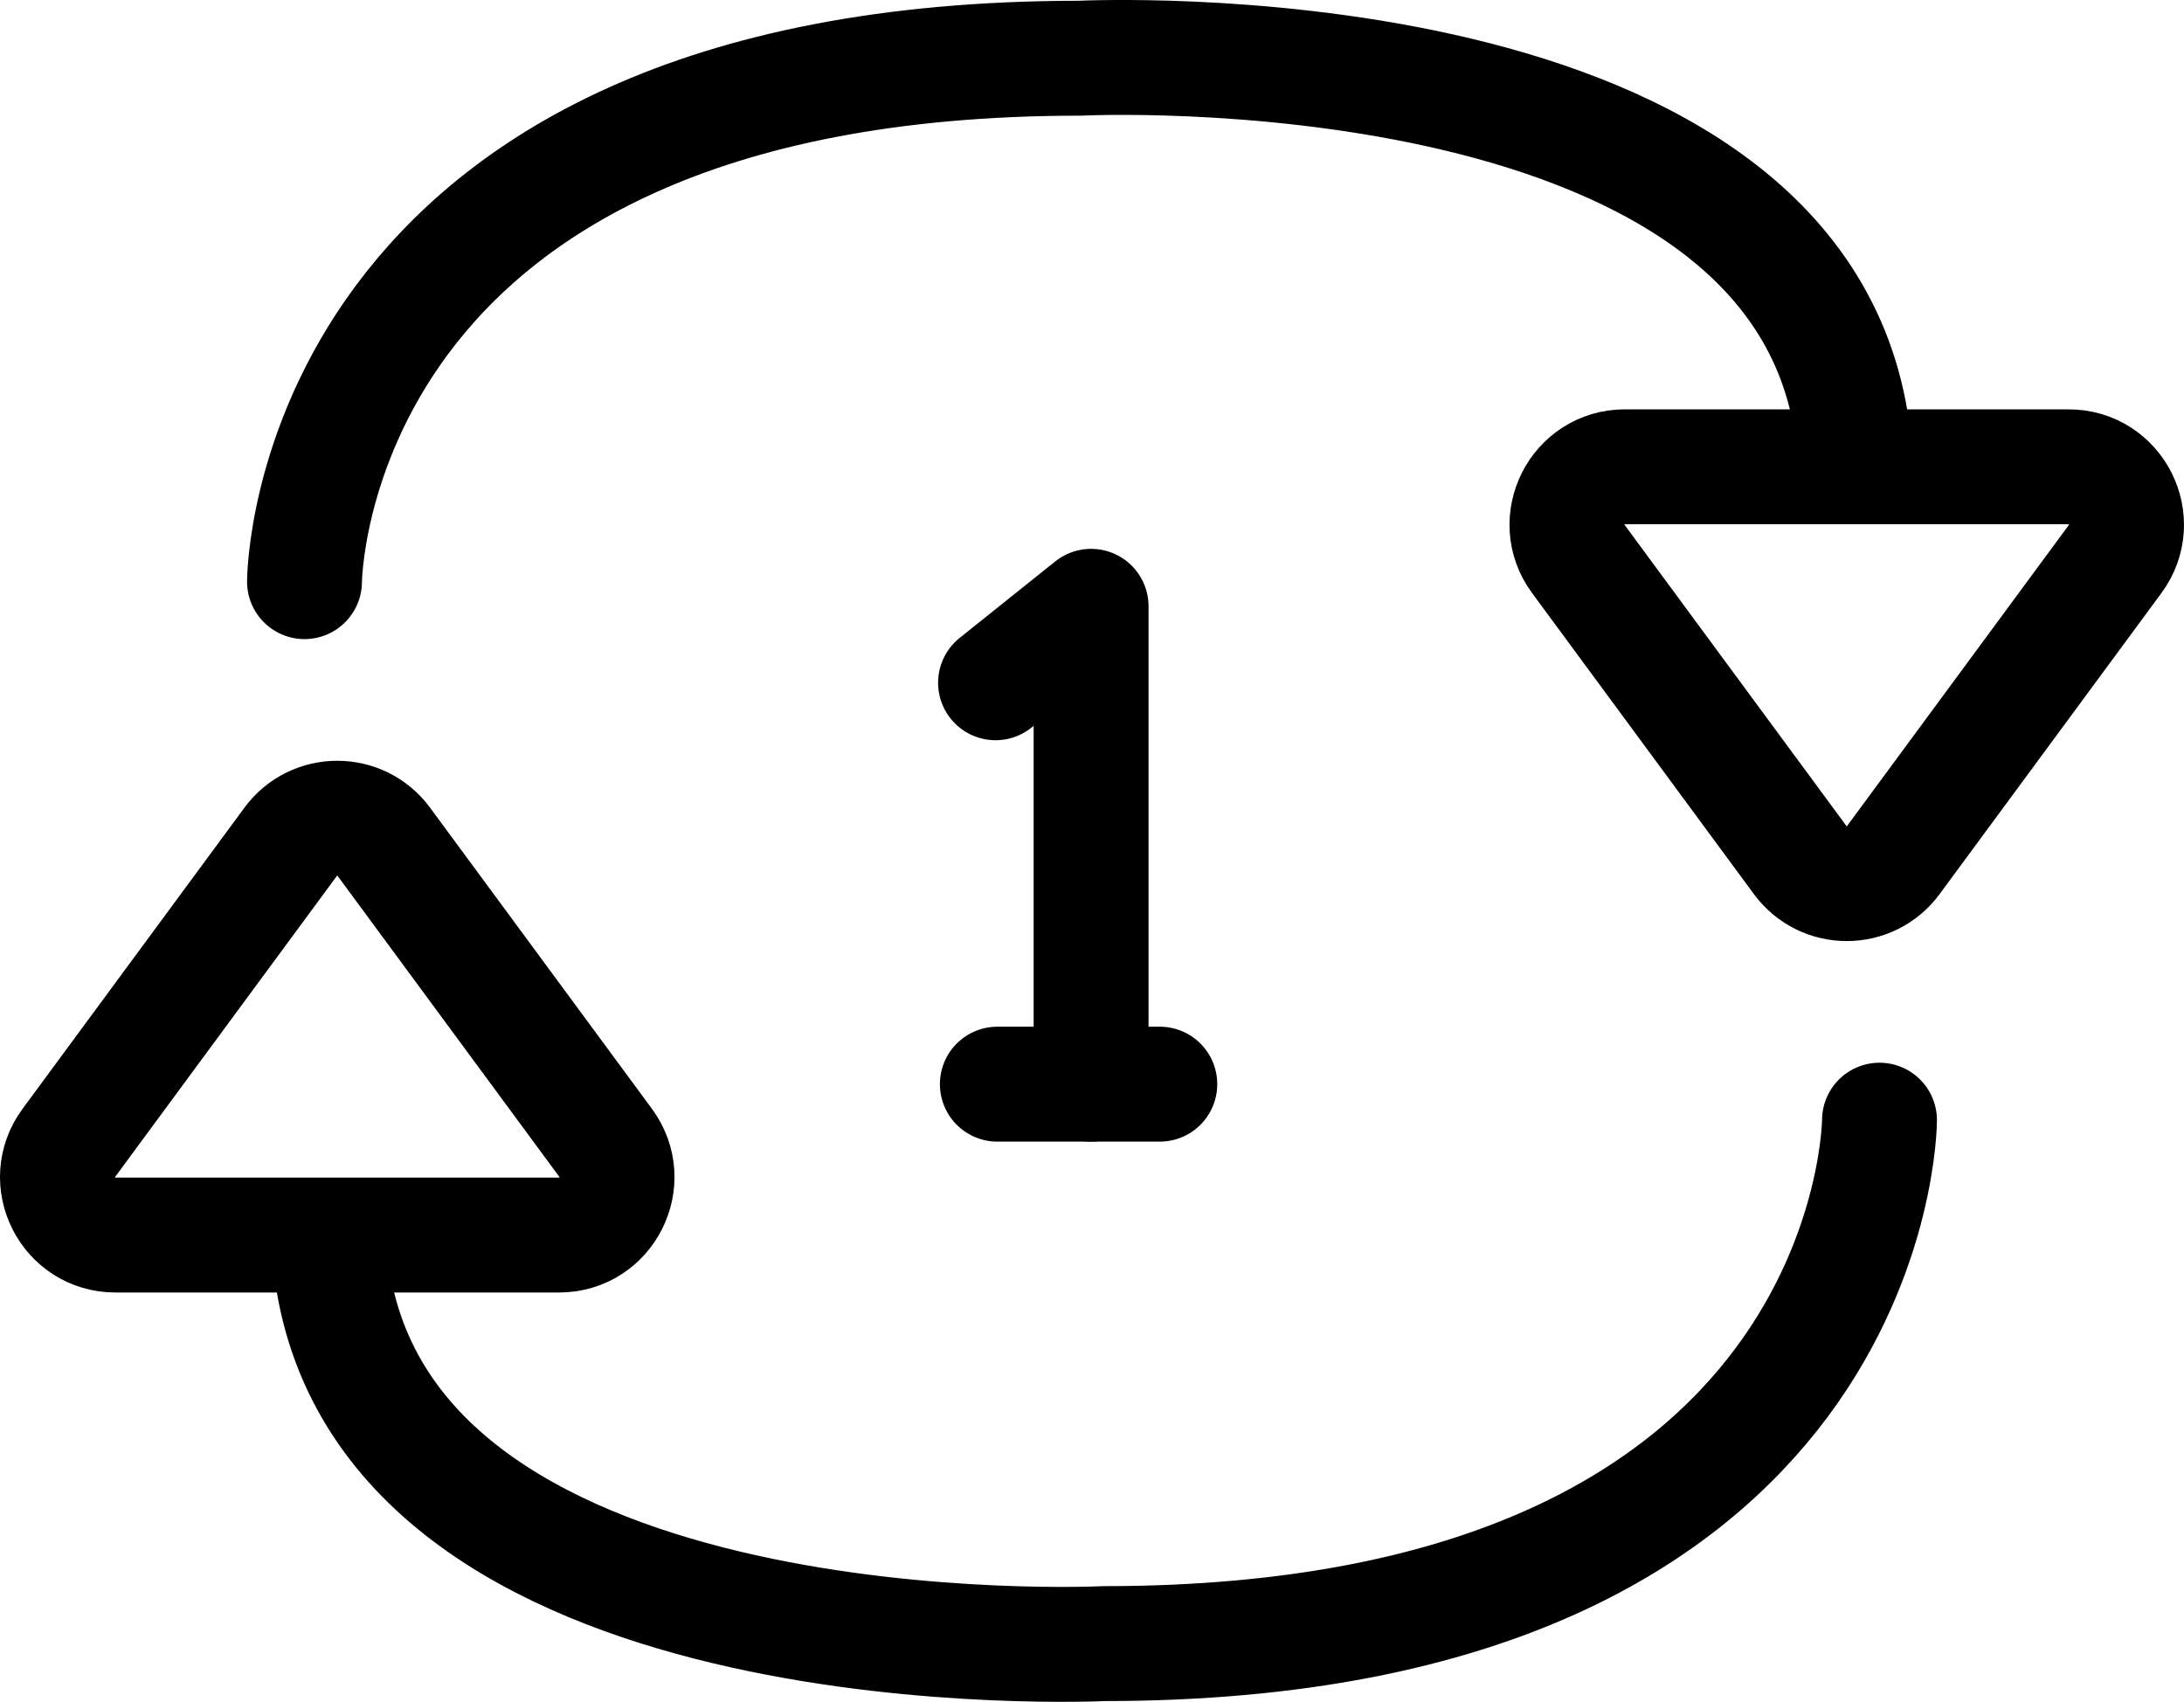
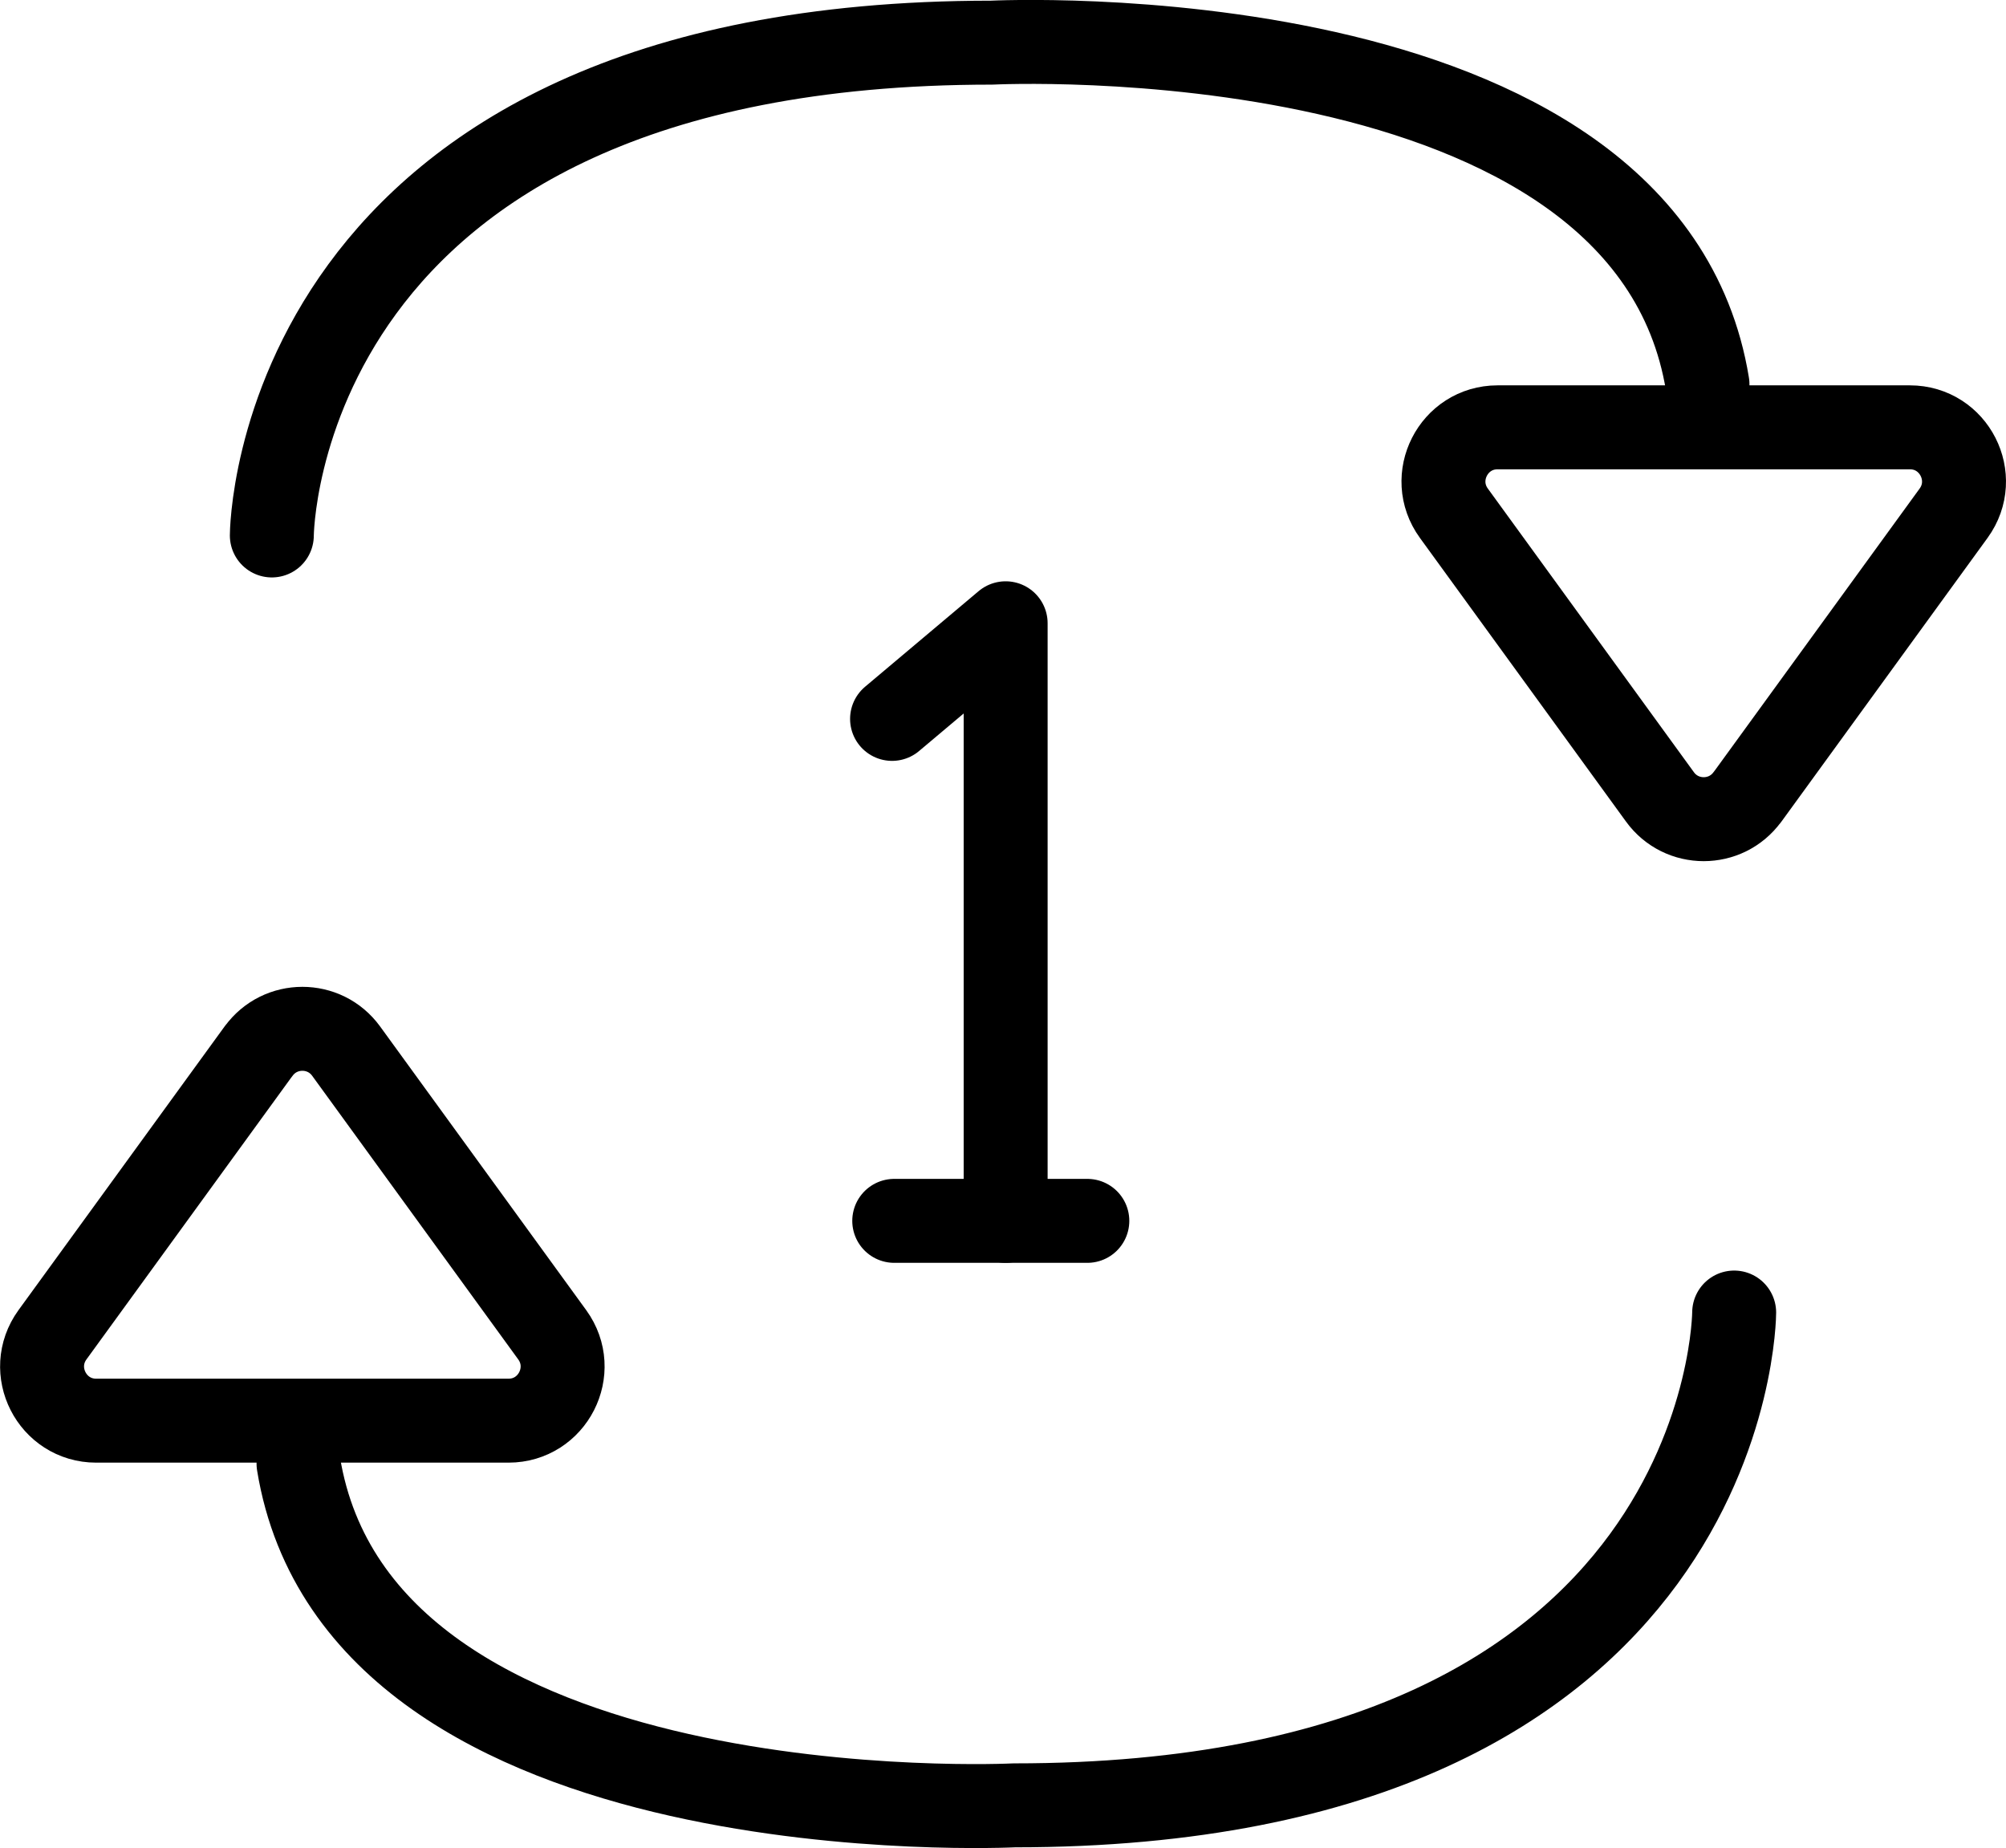
- <svg xmlns="http://www.w3.org/2000/svg" id="Layer_2" viewBox="0 0 95.041 74.048">
-   <g id="Layer_1-2">
-     <path d="M82.391,37.423l9.655-13.102c1.224-1.662.038-4.01-2.026-4.01h-19.31c-2.064,0-3.251,2.348-2.026,4.01l9.655,13.102c1.006,1.365,3.046,1.365,4.052,0Z" style="fill:none; stroke:#000; stroke-linecap:round; stroke-linejoin:round; stroke-width:5px;" />
-     <path d="M13.251,25.308s.054-22.775,33.743-22.775c0,0,30.684-1.514,33.55,15.788" style="fill:none; stroke:#000; stroke-linecap:round; stroke-linejoin:round; stroke-width:5px;" />
-     <path d="M12.65,36.626l-9.655,13.102c-1.224,1.662-.038,4.01,2.026,4.01h19.31c2.064,0,3.251-2.348,2.026-4.01l-9.655-13.102c-1.006-1.365-3.046-1.365-4.052,0Z" style="fill:none; stroke:#000; stroke-linecap:round; stroke-linejoin:round; stroke-width:5px;" />
-     <path d="M81.79,48.74s-.054,22.775-33.743,22.775c0,0-30.684,1.514-33.55-15.788" style="fill:none; stroke:#000; stroke-linecap:round; stroke-linejoin:round; stroke-width:5px;" />
-     <polyline points="43.323 29.708 47.481 26.381 47.481 47.173" style="fill:none; stroke:#000; stroke-linecap:round; stroke-linejoin:round; stroke-width:5px;" />
-     <line x1="43.402" y1="47.173" x2="50.471" y2="47.173" style="fill:none; stroke:#000; stroke-linecap:round; stroke-linejoin:round; stroke-width:5px;" />
-   </g>
+ <svg xmlns="http://www.w3.org/2000/svg" id="Layer_1" viewBox="0 0 23.895 22.012">
+   <path d="M20.816,9.492l2.455-3.379c.309-.426.005-1.023-.521-1.023h-4.911c-.526,0-.83.597-.521,1.023l2.455,3.379c.257.354.785.354,1.042,0Z" style="fill:none; stroke:#000; stroke-linecap:round; stroke-linejoin:round;" />
+   <path d="M3.238,6.378s.014-5.87,8.575-5.87c0,0,7.798-.39,8.526,4.069" style="fill:none; stroke:#000; stroke-linecap:round; stroke-linejoin:round;" />
+   <path d="M3.08,12.52l-2.455,3.379c-.309.426-.005,1.023.521,1.023h4.911c.526,0,.83-.597.521-1.023l-2.455-3.379c-.257-.354-.785-.354-1.042,0Z" style="fill:none; stroke:#000; stroke-linecap:round; stroke-linejoin:round;" />
+   <path d="M20.657,15.634s-.014,5.87-8.575,5.87c0,0-7.798.39-8.526-4.069" style="fill:none; stroke:#000; stroke-linecap:round; stroke-linejoin:round;" />
+   <polyline points="10.626 8.563 11.979 7.424 11.979 14.542" style="fill:none; stroke:#000; stroke-linecap:round; stroke-linejoin:round;" />
+   <line x1="10.652" y1="14.542" x2="12.952" y2="14.542" style="fill:none; stroke:#000; stroke-linecap:round; stroke-linejoin:round;" />
</svg>
